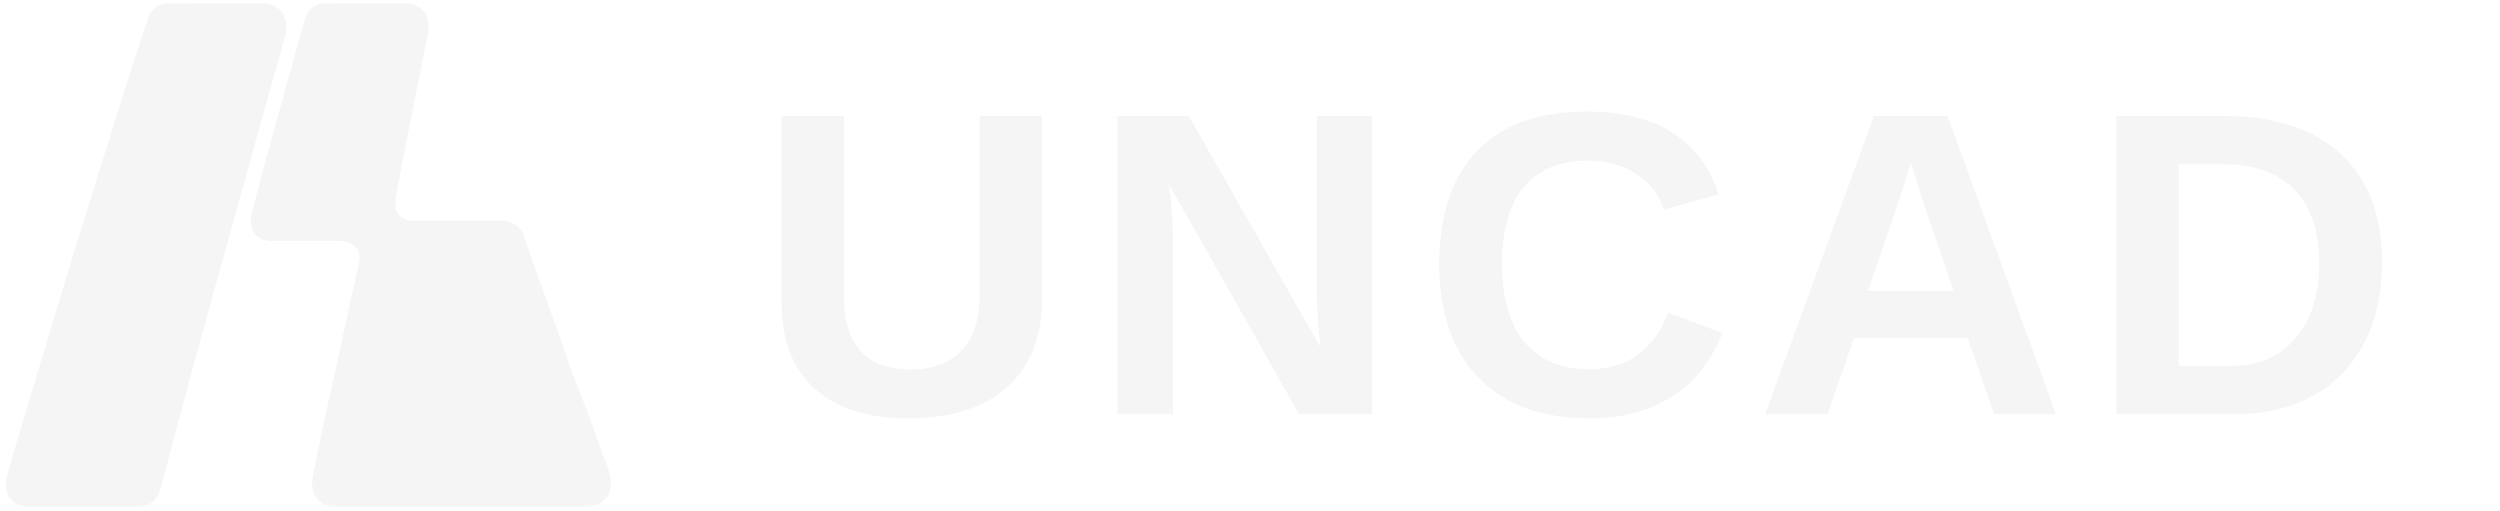
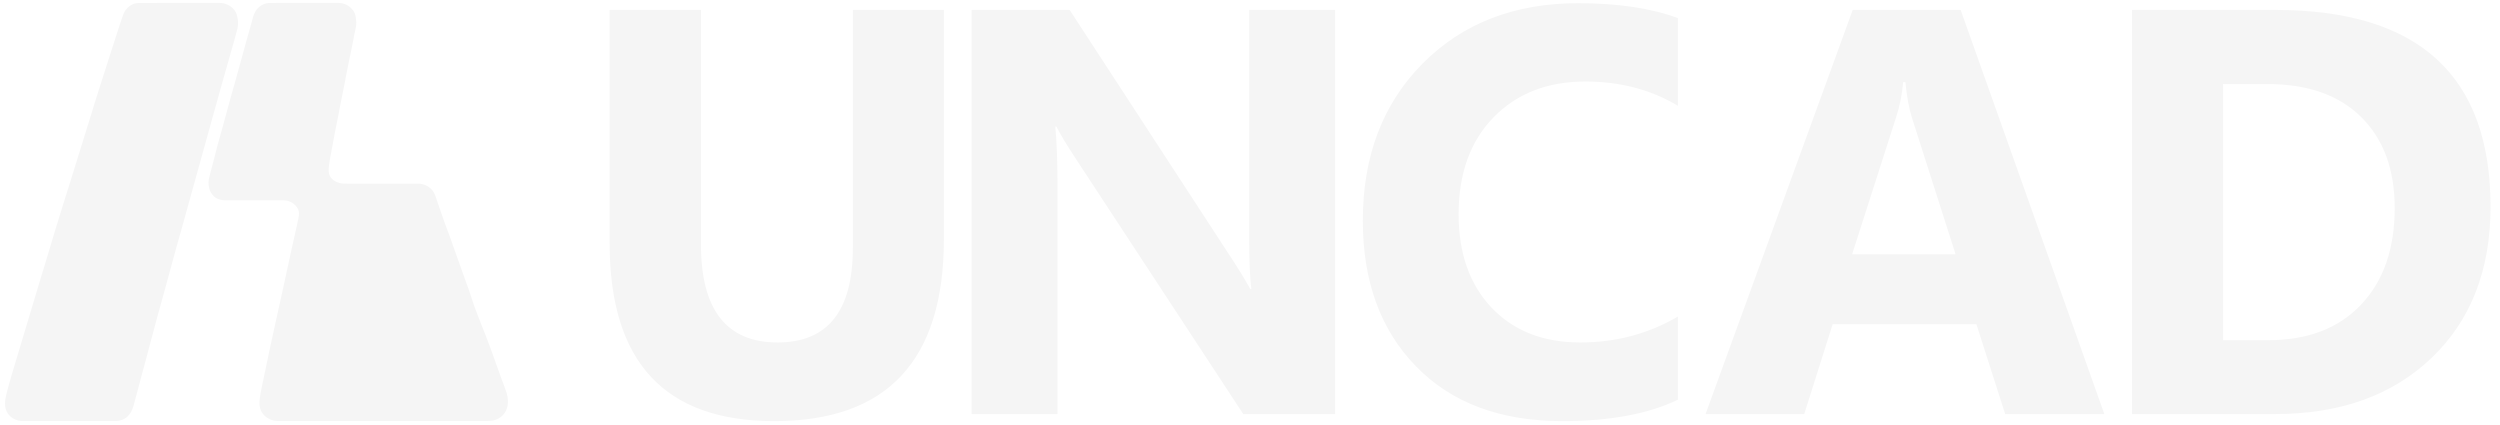
- <svg xmlns="http://www.w3.org/2000/svg" viewBox="0 0 4500 919">
+ <svg xmlns="http://www.w3.org/2000/svg" viewBox="0 0 5413 919">
  <g fill="#f5f5f5">
-     <path d="       M299.4 6.5       C354.6 6.2 409.8 6.4 465 6.4 471.6 6.5 478.3 5.8 484.8 7.4       497.1 10.3 508.7 19.1 512.5 31.5 515.5 41.1 516.6 51.6 514.2 61.5       509.6 79.1 504.9 96.6 499.7 114 492.8 138.1 486.1 162.2 479.2 186.2       473.2 209.3 466.1 232 460 255 437.4 336.4 414.7 417.8 392.2 499.2       380.1 540.7 369.4 582.4 357.8 624 346.5 664.5 335.3 705.1 324.6 745.8       318.8 767.3 313.4 788.9 307.3 810.3 301.2 833.1 295.5 856.1 289 878.8       286.6 887.9 282.1 896.6 275 902.9 266.8 909.9 255.5 912.3 245 911.6       180 911.6 115 911.7 50 911.6 35.7 912.1 21 904.3 14.6 891.3       9.2 880.2 10.5 867.1 13.3 855.4 19.5 830.3 27.3 805.6 34.5 780.8       37.9 768.9 41.9 757.3 45.2 745.4 57.6 703.3 70.7 661.4 83.1 619.3       89.4 599 95.2 578.5 101.5 558.2 107.8 537.8 113.7 517.3 120 496.9       131.2 461.2 141.8 425.2 153.4 389.6 167.3 344.7 181.1 299.8 195.2 255       208.9 209.5 223.8 164.4 238.1 119.2 247.9 90.1 256.5 60.7 266.7 31.8       271.6 18.1 284.5 6.8 299.4 6.5Z       M581.4 6.5       C603.6 6.1 625.8 6.5 648 6.4 676.3 6.3 704.7 6.3 733 6.3       744.4 6.5 755.5 11.5 762.7 20.3 769.7 27.7 770.8 38.3 771.4 48       771.9 56.8 768.9 65.2 767.4 73.7 763.9 93.2 759.8 112.6 755.7 131.9       742.3 202.1 727.5 271.9 714.8 342.2 713.3 353.3 710.2 364.6 712.4 375.8       714.4 384.8 722 391.5 730.5 394.6 736 397 742 397.8 748 397.6       800.3 397.7 852.6 397.6 905 397.7 916.3 397.5 927.6 402.4 935.1 410.9       941.2 417.2 943.3 426 946.1 434.1 951.4 448.8 955.9 463.8 961.4 478.5       970.7 503.1 979.7 527.9 988.3 552.8 994.4 570.9 1001.5 588.5 1007.5 606.5       1016.9 630.7 1023.7 655.7 1033.2 679.7 1047.5 715.5 1061.6 751.4 1074.2 787.9       1079.6 801.9 1084 816.4 1089.7 830.3 1092.2 837 1094.7 843.7 1096.9 850.5       1100.2 861.7 1101.2 874 1097.2 885.1 1093.4 896.2 1084.1 905.2 1073.1 908.9       1065.4 911.9 1057.1 911.5 1049 911.5 900 911.7 751 911.5 602 911.6       587.4 911.6 572.4 903.7 565.7 890.4 562.2 883.5 561.4 875.6 561.9 868       563.3 852.1 567.3 836.6 570.4 820.9 579.3 777.9 588.4 734.9 598 692       613.2 625 627 557.6 642.3 490.6 643.8 482.4 646.2 474.3 647.2 466       648 460.1 646.7 453.8 643.1 449 636.6 439.6 625.4 433.8 614 433.7       572 433.6 530 433.7 488 433.7 477.7 433.8 466.6 430.3 460.2 421.8       454.1 414.7 451.5 405.2 451.5 396 451.3 388.8 453.8 382 455.3 375.1       460.9 354.9 465.8 334.5 471.1 314.2 477.1 291.9 483.8 269.8 489.6 247.4       495.9 224.2 502.1 201 508.9 177.9 513.6 160.1 518.5 142.4 523.6 124.7       530.4 99.9 537.1 75.1 544.3 50.3 546.4 43.4 547.6 36.1 550.7 29.5       555.7 17.1 567.9 7.5 581.4 6.5Z" />
-     <text x="1360" y="475" dominant-baseline="central" font-family="'Segoe UI', 'Helvetica Neue', Arial, sans-serif" font-size="780" font-weight="800" letter-spacing="36">UNCAD</text>
+     <path d="M299.4 6.5 C354.6 6.2 409.8 6.4 465 6.4 471.6 6.5 478.3 5.8 484.8 7.4 497.1 10.3 508.7 19.1 512.5 31.5 515.5 41.1 516.6 51.6 514.2 61.5 509.6 79.1 504.9 96.6 499.7 114 492.8 138.1 486.1 162.2 479.2 186.2 473.2 209.3 466.1 232 460 255 437.4 336.4 414.7 417.8 392.2 499.2 380.1 540.7 369.4 582.4 357.8 624 346.5 664.5 335.3 705.1 324.6 745.8 318.8 767.3 313.4 788.9 307.3 810.3 301.2 833.1 295.5 856.1 289 878.8 286.6 887.9 282.1 896.6 275 902.9 266.8 909.9 255.5 912.3 245 911.6 180 911.6 115 911.7 50 911.6 35.7 912.1 21 904.3 14.6 891.3 9.2 880.2 10.5 867.1 13.3 855.4 19.5 830.3 27.3 805.6 34.5 780.8 37.9 768.9 41.9 757.3 45.2 745.4 57.6 703.3 70.7 661.4 83.1 619.3 89.4 599 95.2 578.5 101.5 558.2 107.8 537.8 113.7 517.3 120 496.9 131.2 461.2 141.8 425.2 153.4 389.6 167.3 344.7 181.1 299.8 195.2 255 208.9 209.5 223.8 164.4 238.1 119.2 247.9 90.1 256.5 60.7 266.7 31.8 271.6 18.1 284.5 6.8 299.4 6.5Z M581.4 6.5 C603.6 6.1 625.8 6.5 648 6.4 676.3 6.3 704.7 6.3 733 6.3 744.4 6.5 755.5 11.5 762.7 20.3 769.7 27.7 770.8 38.3 771.4 48 771.9 56.8 768.9 65.2 767.4 73.7 763.9 93.2 759.8 112.6 755.7 131.9 742.3 202.1 727.5 271.9 714.8 342.2 713.3 353.3 710.2 364.6 712.4 375.8 714.4 384.8 722 391.5 730.5 394.6 736 397 742 397.8 748 397.6 800.3 397.7 852.6 397.6 905 397.7 916.3 397.5 927.6 402.4 935.1 410.9 941.2 417.2 943.3 426 946.1 434.1 951.4 448.8 955.9 463.8 961.4 478.5 970.7 503.1 979.7 527.9 988.3 552.8 994.4 570.9 1001.5 588.5 1007.5 606.5 1016.9 630.7 1023.7 655.7 1033.2 679.7 1047.5 715.5 1061.6 751.4 1074.2 787.9 1079.6 801.9 1084 816.4 1089.7 830.3 1092.2 837 1094.7 843.7 1096.9 850.5 1100.2 861.7 1101.2 874 1097.2 885.1 1093.4 896.2 1084.1 905.2 1073.1 908.9 1065.4 911.9 1057.1 911.5 1049 911.5 900 911.7 751 911.5 602 911.6 587.4 911.6 572.4 903.7 565.7 890.4 562.2 883.5 561.4 875.6 561.9 868 563.3 852.1 567.3 836.6 570.4 820.9 579.3 777.9 588.4 734.9 598 692 613.2 625 627 557.6 642.3 490.6 643.8 482.4 646.2 474.3 647.2 466 648 460.1 646.7 453.8 643.1 449 636.6 439.6 625.4 433.8 614 433.7 572 433.6 530 433.7 488 433.7 477.7 433.8 466.6 430.3 460.2 421.8 454.1 414.7 451.5 405.2 451.5 396 451.3 388.8 453.8 382 455.3 375.1 460.9 354.9 465.8 334.5 471.1 314.2 477.1 291.9 483.8 269.8 489.6 247.4 495.9 224.2 502.1 201 508.9 177.9 513.6 160.1 518.5 142.4 523.6 124.7 530.4 99.9 537.1 75.1 544.3 50.3 546.4 43.4 547.6 36.1 550.7 29.5 555.7 17.1 567.9 7.5 581.4 6.5Z" />
+     <path fill-rule="evenodd" d="M1320 21.5 L1517.7 21.5 L1517.7 529.2 C1517.7 670.7 1573 741.5 1683.7 741.5 C1792.3 741.5 1846.6 673.2 1846.6 536.5 L1846.6 21.5 L2043.7 21.5 L2043.7 517.6 C2043.7 780.4 1921.2 911.8 1676.3 911.8 C1438.8 911.8 1320 783.4 1320 526.7 L1320 21.5Z M2103.7 21.5 L2316 21.5 L2663.2 554.2 C2679.1 578.2 2693.7 602 2707.1 625.6 L2709.6 625.6 C2706.3 605.2 2704.7 565.2 2704.7 505.4 L2704.7 21.5 L2890.8 21.5 L2890.8 896.5 L2691.9 896.5 L2331.3 346.7 C2310.1 314.6 2295.5 290.4 2287.3 274.1 L2284.9 274.1 C2288.1 305 2289.8 352.2 2289.8 415.7 L2289.8 896.5 L2103.7 896.5 L2103.7 21.5Z M3417 6.9 C3502.4 6.9 3574.4 17.6 3633 39.2 L3633 229 C3574.4 194 3507.7 176.5 3432.8 176.5 C3350.6 176.5 3284.3 202.3 3233.9 254 C3183.5 305.6 3158.2 375.6 3158.2 463.9 C3158.2 548.5 3182 615.9 3229.6 666.2 C3277.2 716.4 3341.3 741.5 3421.8 741.5 C3498.7 741.5 3569.1 722.8 3633 685.4 L3633 865.4 C3569.1 896.3 3485.7 911.8 3382.8 911.8 C3248.5 911.8 3143 872.3 3066.1 793.4 C2989.2 714.5 2950.8 609.3 2950.8 477.9 C2950.8 338 2994 224.5 3080.4 137.4 C3166.9 50.4 3279.1 6.9 3417 6.9Z M4120.7 177.7 C4118.6 203.3 4113.6 228.8 4105.4 254 L4010.2 550.5 L4234.2 550.5 L4140.2 256.4 C4133.3 234.5 4128.4 208.2 4125.6 177.7 L4120.7 177.7Z M4011.5 21.5 L4245.2 21.5 L4556.3 896.5 L4341.6 896.5 L4279.3 701.9 L3968.1 701.9 L3906.5 896.5 L3692.9 896.5 L4011.5 21.5Z M4813.4 182 L4813.4 736.6 L4911 736.6 C4996.5 736.6 5063.5 711 5112.1 659.7 C5160.7 608.5 5185 538.7 5185 450.5 C5185 367.1 5160.9 301.5 5112.7 253.7 C5064.5 205.9 4996.9 182 4909.8 182 L4813.4 182Z M4616.3 21.5 L4926.3 21.5 C5237.1 21.5 5392.5 163.7 5392.5 448 C5392.5 584.3 5350.1 693.1 5265.3 774.5 C5180.4 855.8 5067.5 896.5 4926.3 896.5 L4616.3 896.5 L4616.3 21.5Z" />
  </g>
</svg>
